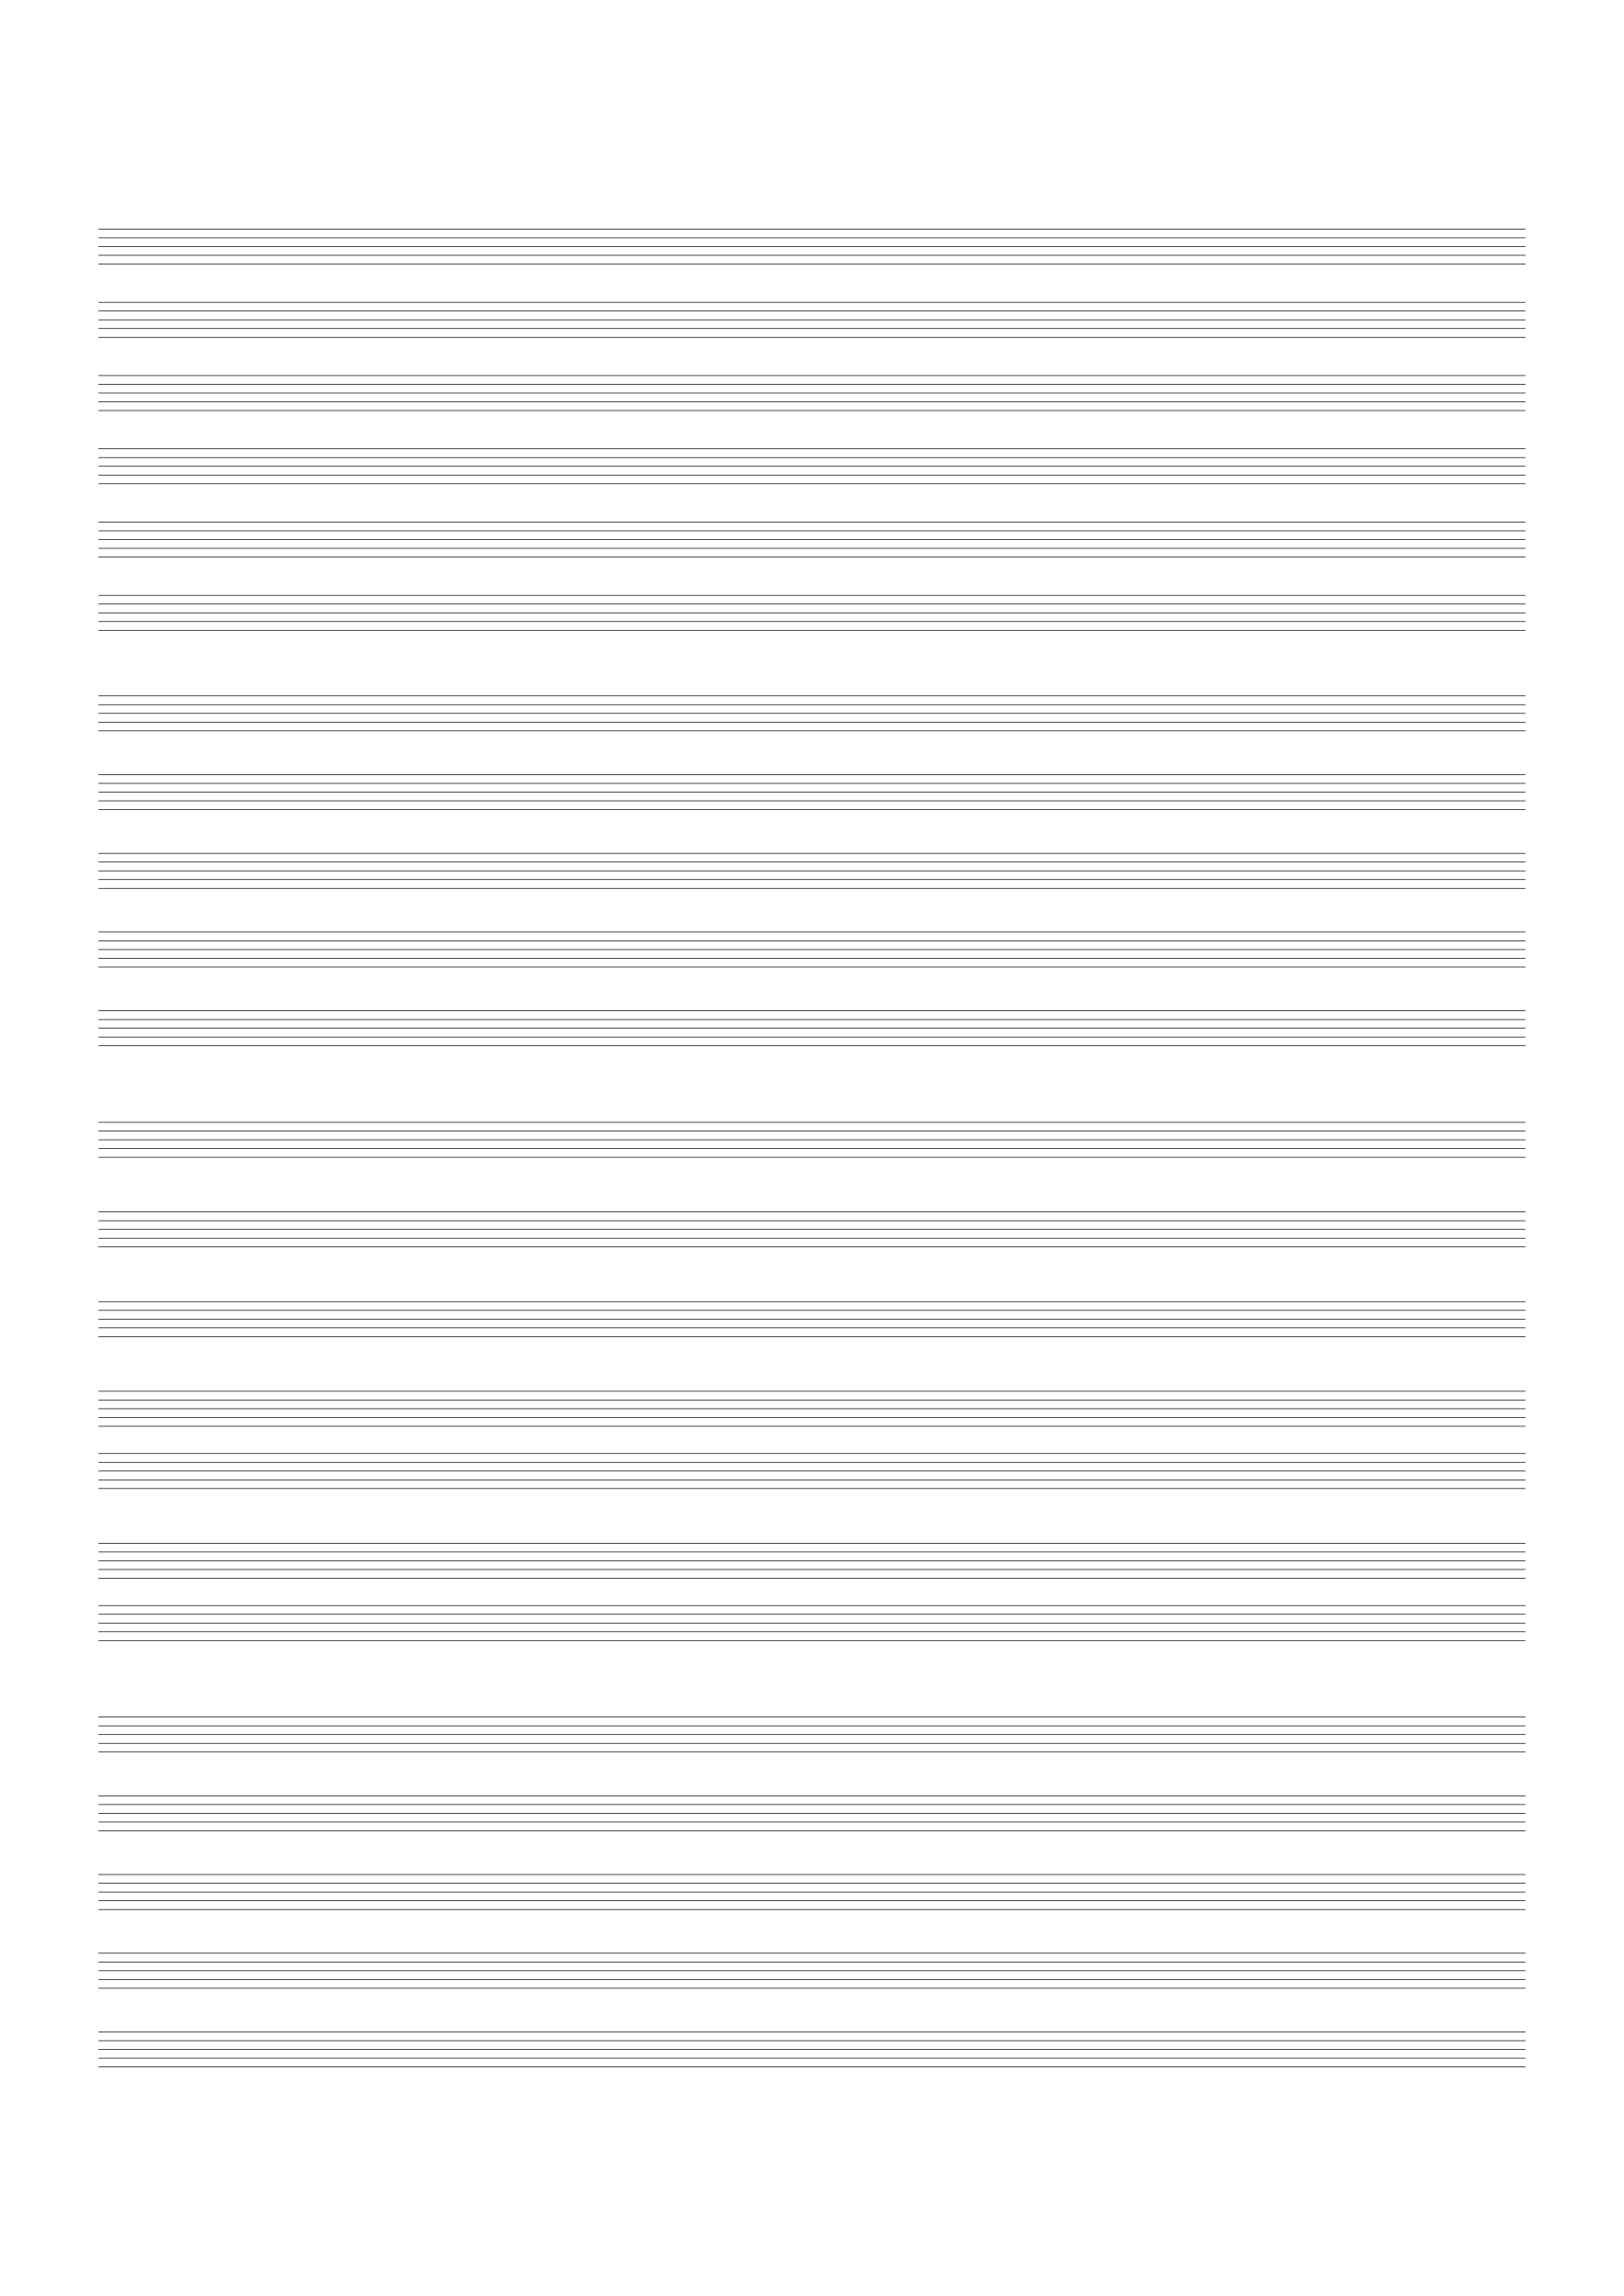
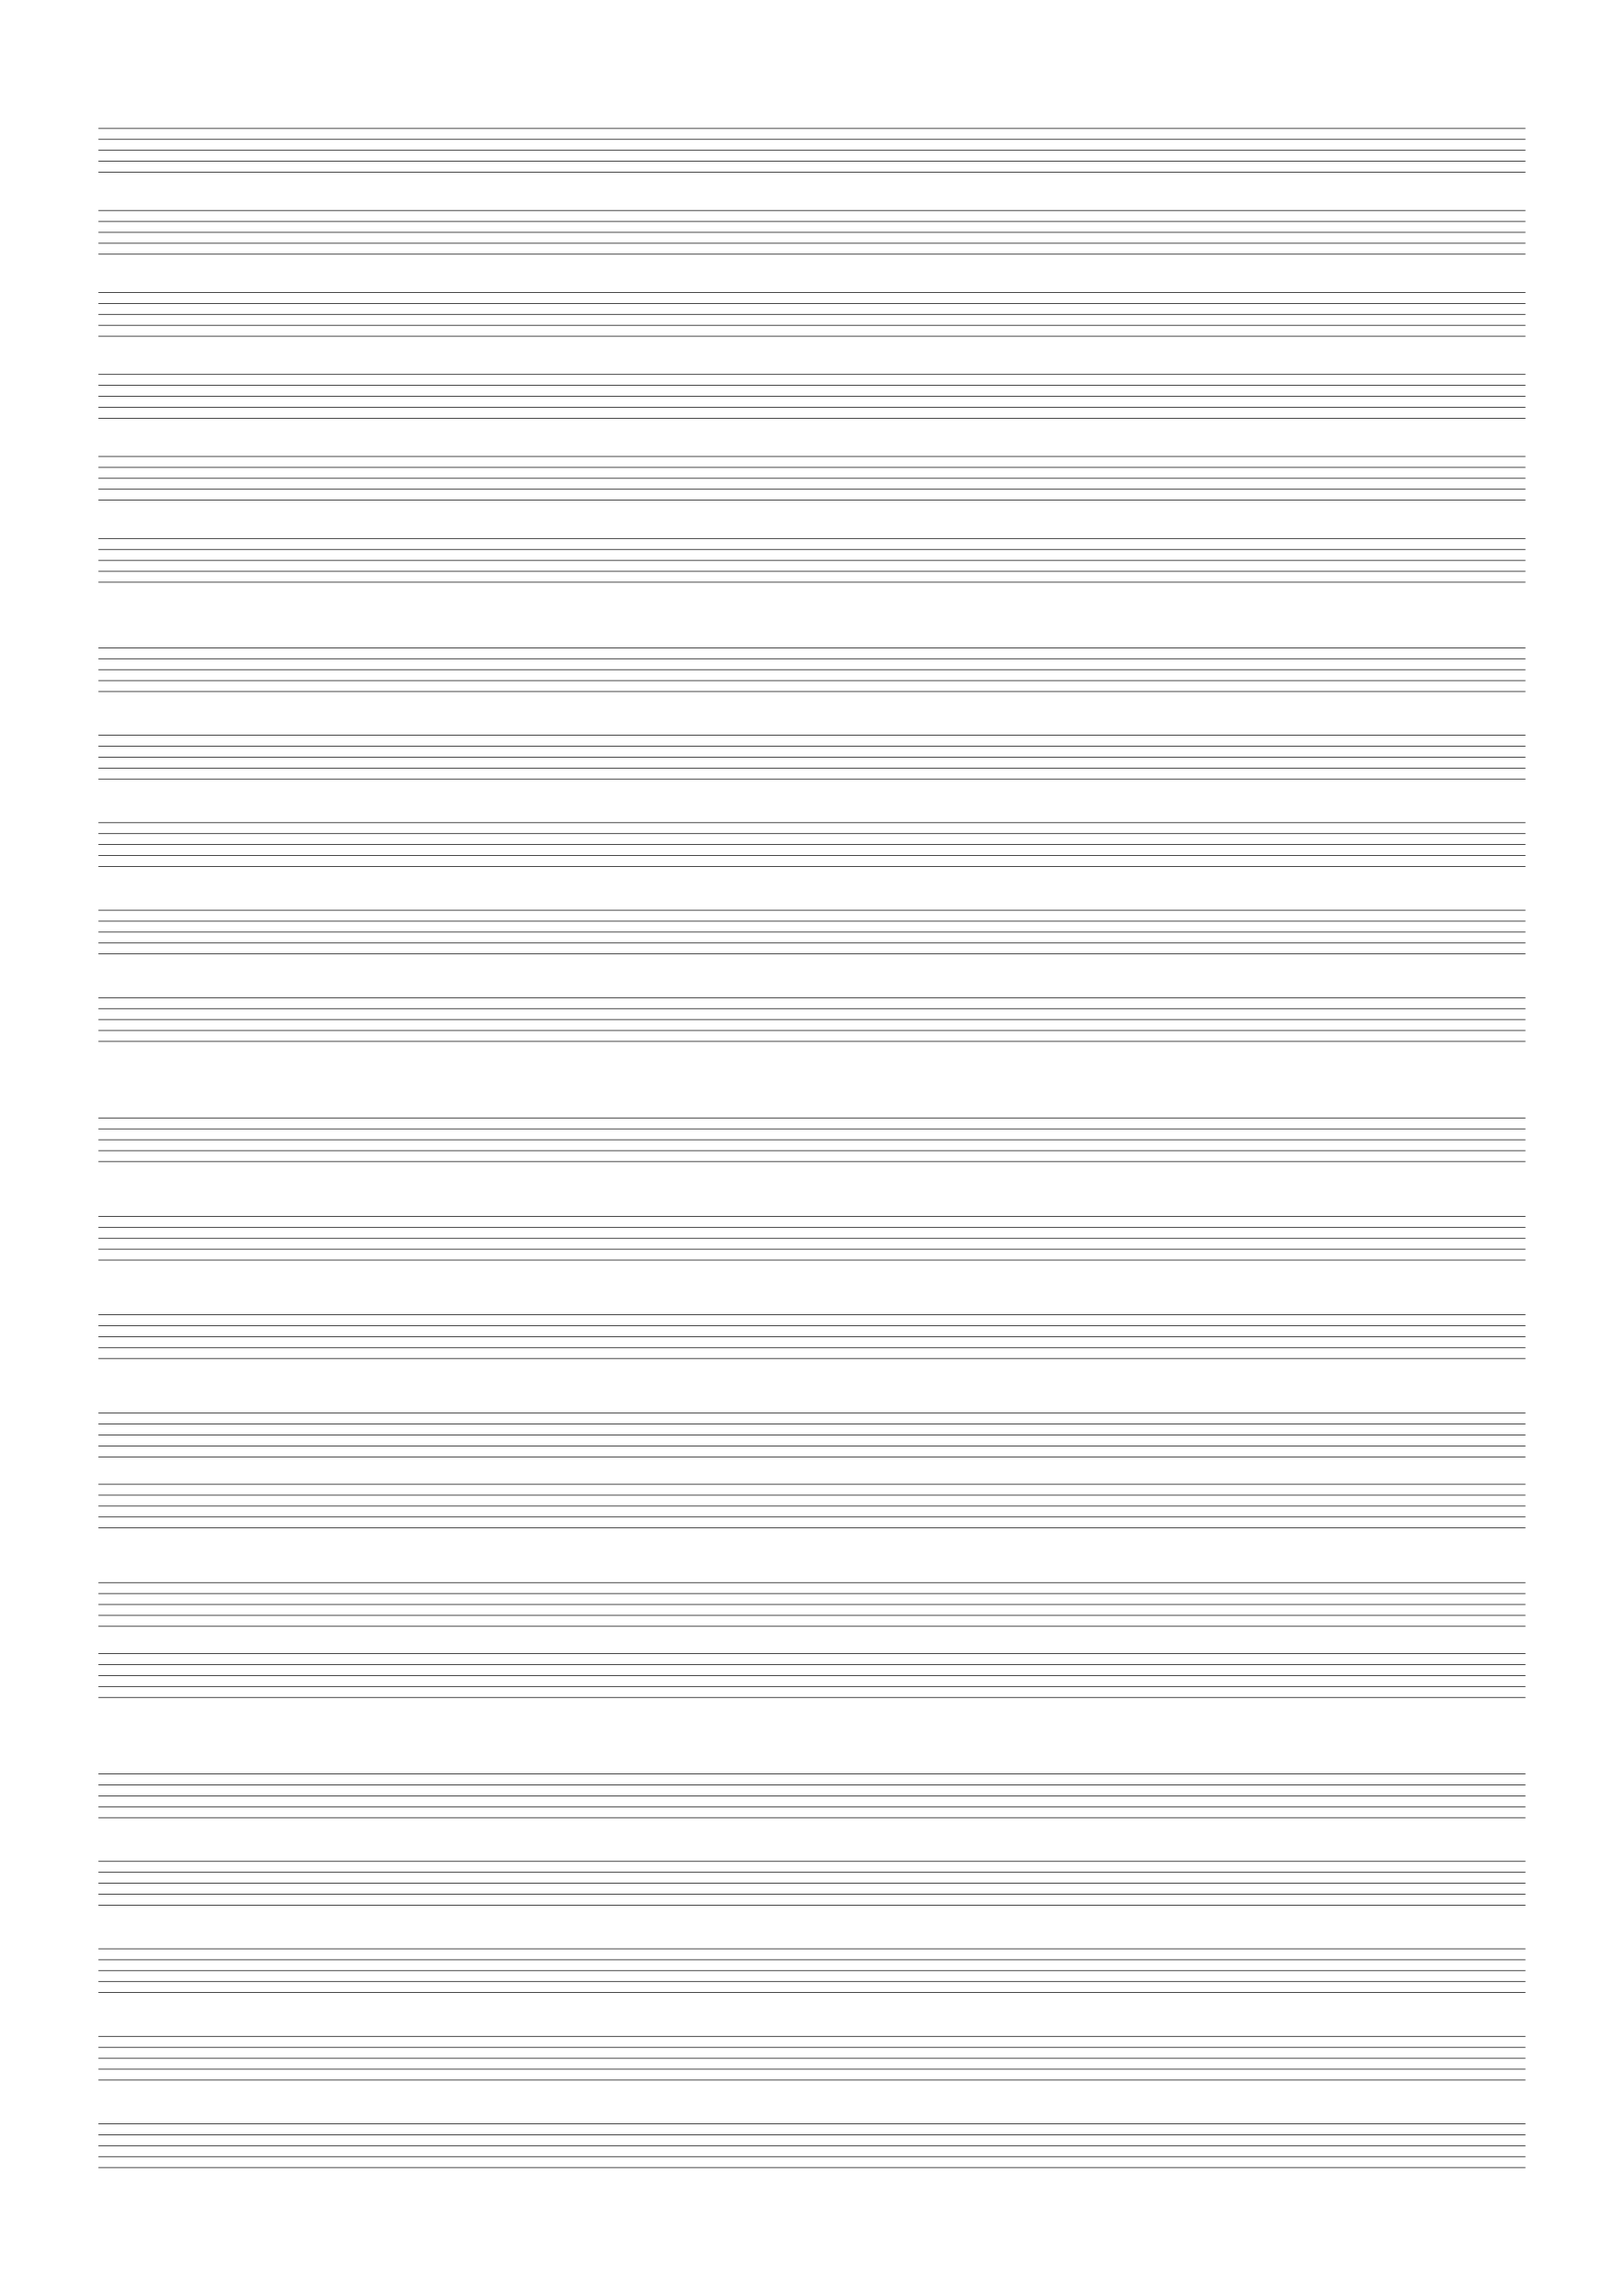
<svg xmlns="http://www.w3.org/2000/svg" width="297mm" height="420mm" viewBox="0 0 297 420" aria-hidden="true">
  <g fill="none" stroke="#000" stroke-width="0.12">
-     <line x1="18" x2="279" y1="41.9" y2="41.9" />
-     <line x1="18" x2="279" y1="43.5" y2="43.5" />
-     <line x1="18" x2="279" y1="45.1" y2="45.1" />
-     <line x1="18" x2="279" y1="46.7" y2="46.7" />
-     <line x1="18" x2="279" y1="48.3" y2="48.3" />
-     <line x1="18" x2="279" y1="55.3" y2="55.3" />
-     <line x1="18" x2="279" y1="56.9" y2="56.9" />
-     <line x1="18" x2="279" y1="58.5" y2="58.5" />
-     <line x1="18" x2="279" y1="60.1" y2="60.1" />
-     <line x1="18" x2="279" y1="61.7" y2="61.7" />
-     <line x1="18" x2="279" y1="68.7" y2="68.7" />
-     <line x1="18" x2="279" y1="70.3" y2="70.3" />
-     <line x1="18" x2="279" y1="71.9" y2="71.9" />
-     <line x1="18" x2="279" y1="73.5" y2="73.5" />
-     <line x1="18" x2="279" y1="75.1" y2="75.1" />
-     <line x1="18" x2="279" y1="82.1" y2="82.1" />
-     <line x1="18" x2="279" y1="83.7" y2="83.7" />
-     <line x1="18" x2="279" y1="85.3" y2="85.3" />
-     <line x1="18" x2="279" y1="86.9" y2="86.9" />
-     <line x1="18" x2="279" y1="88.5" y2="88.5" />
-     <line x1="18" x2="279" y1="95.5" y2="95.5" />
-     <line x1="18" x2="279" y1="97.1" y2="97.1" />
-     <line x1="18" x2="279" y1="98.7" y2="98.7" />
-     <line x1="18" x2="279" y1="100.3" y2="100.3" />
-     <line x1="18" x2="279" y1="101.9" y2="101.9" />
-     <line x1="18" x2="279" y1="108.9" y2="108.9" />
-     <line x1="18" x2="279" y1="110.5" y2="110.5" />
-     <line x1="18" x2="279" y1="112.1" y2="112.1" />
-     <line x1="18" x2="279" y1="113.7" y2="113.7" />
-     <line x1="18" x2="279" y1="115.3" y2="115.3" />
-     <line x1="18" x2="279" y1="127.3" y2="127.3" />
-     <line x1="18" x2="279" y1="128.9" y2="128.9" />
-     <line x1="18" x2="279" y1="130.5" y2="130.5" />
-     <line x1="18" x2="279" y1="132.1" y2="132.1" />
-     <line x1="18" x2="279" y1="133.7" y2="133.7" />
-     <line x1="18" x2="279" y1="141.7" y2="141.7" />
-     <line x1="18" x2="279" y1="143.3" y2="143.3" />
-     <line x1="18" x2="279" y1="144.9" y2="144.9" />
-     <line x1="18" x2="279" y1="146.5" y2="146.5" />
-     <line x1="18" x2="279" y1="148.1" y2="148.1" />
-     <line x1="18" x2="279" y1="156.1" y2="156.1" />
-     <line x1="18" x2="279" y1="157.7" y2="157.7" />
-     <line x1="18" x2="279" y1="159.3" y2="159.3" />
-     <line x1="18" x2="279" y1="160.9" y2="160.9" />
-     <line x1="18" x2="279" y1="162.5" y2="162.5" />
+     <line x1="18" x2="279" y1="23.5" y2="23.5" />
+     <line x1="18" x2="279" y1="25.5" y2="25.5" />
+     <line x1="18" x2="279" y1="27.5" y2="27.5" />
+     <line x1="18" x2="279" y1="29.5" y2="29.5" />
+     <line x1="18" x2="279" y1="31.5" y2="31.5" />
+     <line x1="18" x2="279" y1="38.5" y2="38.5" />
+     <line x1="18" x2="279" y1="40.5" y2="40.5" />
+     <line x1="18" x2="279" y1="42.5" y2="42.5" />
+     <line x1="18" x2="279" y1="44.5" y2="44.5" />
+     <line x1="18" x2="279" y1="46.5" y2="46.5" />
+     <line x1="18" x2="279" y1="53.5" y2="53.5" />
+     <line x1="18" x2="279" y1="55.5" y2="55.5" />
+     <line x1="18" x2="279" y1="57.5" y2="57.5" />
+     <line x1="18" x2="279" y1="59.5" y2="59.5" />
+     <line x1="18" x2="279" y1="61.5" y2="61.5" />
+     <line x1="18" x2="279" y1="68.5" y2="68.5" />
+     <line x1="18" x2="279" y1="70.5" y2="70.5" />
+     <line x1="18" x2="279" y1="72.5" y2="72.5" />
+     <line x1="18" x2="279" y1="74.5" y2="74.5" />
+     <line x1="18" x2="279" y1="76.5" y2="76.5" />
+     <line x1="18" x2="279" y1="83.5" y2="83.5" />
+     <line x1="18" x2="279" y1="85.5" y2="85.5" />
+     <line x1="18" x2="279" y1="87.5" y2="87.5" />
+     <line x1="18" x2="279" y1="89.5" y2="89.5" />
+     <line x1="18" x2="279" y1="91.5" y2="91.5" />
+     <line x1="18" x2="279" y1="98.5" y2="98.5" />
+     <line x1="18" x2="279" y1="100.5" y2="100.5" />
+     <line x1="18" x2="279" y1="102.5" y2="102.5" />
+     <line x1="18" x2="279" y1="104.5" y2="104.5" />
+     <line x1="18" x2="279" y1="106.5" y2="106.5" />
+     <line x1="18" x2="279" y1="118.5" y2="118.5" />
+     <line x1="18" x2="279" y1="120.5" y2="120.5" />
+     <line x1="18" x2="279" y1="122.5" y2="122.5" />
+     <line x1="18" x2="279" y1="124.5" y2="124.5" />
+     <line x1="18" x2="279" y1="126.5" y2="126.5" />
+     <line x1="18" x2="279" y1="134.5" y2="134.5" />
+     <line x1="18" x2="279" y1="136.5" y2="136.5" />
+     <line x1="18" x2="279" y1="138.5" y2="138.5" />
+     <line x1="18" x2="279" y1="140.5" y2="140.5" />
+     <line x1="18" x2="279" y1="142.5" y2="142.5" />
+     <line x1="18" x2="279" y1="150.5" y2="150.5" />
+     <line x1="18" x2="279" y1="152.5" y2="152.5" />
+     <line x1="18" x2="279" y1="154.5" y2="154.5" />
+     <line x1="18" x2="279" y1="156.5" y2="156.5" />
+     <line x1="18" x2="279" y1="158.5" y2="158.5" />
+     <line x1="18" x2="279" y1="166.5" y2="166.5" />
+     <line x1="18" x2="279" y1="168.5" y2="168.5" />
    <line x1="18" x2="279" y1="170.5" y2="170.5" />
-     <line x1="18" x2="279" y1="172.1" y2="172.1" />
-     <line x1="18" x2="279" y1="173.7" y2="173.7" />
-     <line x1="18" x2="279" y1="175.3" y2="175.3" />
-     <line x1="18" x2="279" y1="176.9" y2="176.9" />
-     <line x1="18" x2="279" y1="184.9" y2="184.9" />
+     <line x1="18" x2="279" y1="172.5" y2="172.5" />
+     <line x1="18" x2="279" y1="174.5" y2="174.5" />
+     <line x1="18" x2="279" y1="182.5" y2="182.5" />
+     <line x1="18" x2="279" y1="184.5" y2="184.5" />
    <line x1="18" x2="279" y1="186.5" y2="186.5" />
-     <line x1="18" x2="279" y1="188.1" y2="188.1" />
-     <line x1="18" x2="279" y1="189.7" y2="189.7" />
-     <line x1="18" x2="279" y1="191.3" y2="191.3" />
-     <line x1="18" x2="279" y1="205.3" y2="205.3" />
-     <line x1="18" x2="279" y1="206.9" y2="206.9" />
+     <line x1="18" x2="279" y1="188.5" y2="188.5" />
+     <line x1="18" x2="279" y1="190.5" y2="190.5" />
+     <line x1="18" x2="279" y1="204.5" y2="204.5" />
+     <line x1="18" x2="279" y1="206.5" y2="206.5" />
    <line x1="18" x2="279" y1="208.5" y2="208.5" />
-     <line x1="18" x2="279" y1="210.1" y2="210.1" />
-     <line x1="18" x2="279" y1="211.7" y2="211.7" />
-     <line x1="18" x2="279" y1="221.7" y2="221.7" />
-     <line x1="18" x2="279" y1="223.3" y2="223.3" />
-     <line x1="18" x2="279" y1="224.9" y2="224.9" />
+     <line x1="18" x2="279" y1="210.5" y2="210.5" />
+     <line x1="18" x2="279" y1="212.5" y2="212.5" />
+     <line x1="18" x2="279" y1="222.5" y2="222.5" />
+     <line x1="18" x2="279" y1="224.5" y2="224.5" />
    <line x1="18" x2="279" y1="226.5" y2="226.5" />
-     <line x1="18" x2="279" y1="228.1" y2="228.1" />
-     <line x1="18" x2="279" y1="238.1" y2="238.1" />
-     <line x1="18" x2="279" y1="239.7" y2="239.7" />
-     <line x1="18" x2="279" y1="241.3" y2="241.3" />
-     <line x1="18" x2="279" y1="242.9" y2="242.9" />
+     <line x1="18" x2="279" y1="228.5" y2="228.5" />
+     <line x1="18" x2="279" y1="230.5" y2="230.5" />
+     <line x1="18" x2="279" y1="240.5" y2="240.5" />
+     <line x1="18" x2="279" y1="242.5" y2="242.5" />
    <line x1="18" x2="279" y1="244.5" y2="244.5" />
-     <line x1="18" x2="279" y1="254.5" y2="254.5" />
-     <line x1="18" x2="279" y1="256.1" y2="256.1" />
-     <line x1="18" x2="279" y1="257.7" y2="257.7" />
-     <line x1="18" x2="279" y1="259.3" y2="259.3" />
-     <line x1="18" x2="279" y1="260.9" y2="260.9" />
-     <line x1="18" x2="279" y1="265.9" y2="265.9" />
-     <line x1="18" x2="279" y1="267.5" y2="267.5" />
-     <line x1="18" x2="279" y1="269.1" y2="269.1" />
-     <line x1="18" x2="279" y1="270.7" y2="270.7" />
-     <line x1="18" x2="279" y1="272.3" y2="272.3" />
-     <line x1="18" x2="279" y1="282.3" y2="282.3" />
-     <line x1="18" x2="279" y1="283.9" y2="283.9" />
-     <line x1="18" x2="279" y1="285.5" y2="285.5" />
-     <line x1="18" x2="279" y1="287.1" y2="287.1" />
-     <line x1="18" x2="279" y1="288.7" y2="288.7" />
-     <line x1="18" x2="279" y1="293.7" y2="293.7" />
-     <line x1="18" x2="279" y1="295.3" y2="295.3" />
-     <line x1="18" x2="279" y1="296.9" y2="296.9" />
-     <line x1="18" x2="279" y1="298.5" y2="298.5" />
-     <line x1="18" x2="279" y1="300.1" y2="300.1" />
-     <line x1="18" x2="279" y1="314.1" y2="314.1" />
-     <line x1="18" x2="279" y1="315.7" y2="315.7" />
-     <line x1="18" x2="279" y1="317.3" y2="317.3" />
-     <line x1="18" x2="279" y1="318.9" y2="318.9" />
-     <line x1="18" x2="279" y1="320.5" y2="320.5" />
+     <line x1="18" x2="279" y1="246.5" y2="246.5" />
+     <line x1="18" x2="279" y1="248.5" y2="248.5" />
+     <line x1="18" x2="279" y1="258.5" y2="258.5" />
+     <line x1="18" x2="279" y1="260.5" y2="260.5" />
+     <line x1="18" x2="279" y1="262.5" y2="262.5" />
+     <line x1="18" x2="279" y1="264.5" y2="264.5" />
+     <line x1="18" x2="279" y1="266.5" y2="266.5" />
+     <line x1="18" x2="279" y1="271.5" y2="271.5" />
+     <line x1="18" x2="279" y1="273.5" y2="273.5" />
+     <line x1="18" x2="279" y1="275.5" y2="275.5" />
+     <line x1="18" x2="279" y1="277.5" y2="277.5" />
+     <line x1="18" x2="279" y1="279.5" y2="279.5" />
+     <line x1="18" x2="279" y1="289.5" y2="289.5" />
+     <line x1="18" x2="279" y1="291.5" y2="291.5" />
+     <line x1="18" x2="279" y1="293.5" y2="293.5" />
+     <line x1="18" x2="279" y1="295.5" y2="295.5" />
+     <line x1="18" x2="279" y1="297.5" y2="297.5" />
+     <line x1="18" x2="279" y1="302.5" y2="302.5" />
+     <line x1="18" x2="279" y1="304.5" y2="304.5" />
+     <line x1="18" x2="279" y1="306.5" y2="306.5" />
+     <line x1="18" x2="279" y1="308.5" y2="308.5" />
+     <line x1="18" x2="279" y1="310.5" y2="310.5" />
+     <line x1="18" x2="279" y1="324.5" y2="324.5" />
+     <line x1="18" x2="279" y1="326.5" y2="326.5" />
    <line x1="18" x2="279" y1="328.5" y2="328.5" />
-     <line x1="18" x2="279" y1="330.1" y2="330.1" />
-     <line x1="18" x2="279" y1="331.7" y2="331.7" />
-     <line x1="18" x2="279" y1="333.3" y2="333.3" />
-     <line x1="18" x2="279" y1="334.9" y2="334.9" />
-     <line x1="18" x2="279" y1="342.9" y2="342.9" />
+     <line x1="18" x2="279" y1="330.5" y2="330.5" />
+     <line x1="18" x2="279" y1="332.5" y2="332.5" />
+     <line x1="18" x2="279" y1="340.5" y2="340.5" />
+     <line x1="18" x2="279" y1="342.5" y2="342.5" />
    <line x1="18" x2="279" y1="344.5" y2="344.5" />
-     <line x1="18" x2="279" y1="346.1" y2="346.1" />
-     <line x1="18" x2="279" y1="347.7" y2="347.7" />
-     <line x1="18" x2="279" y1="349.3" y2="349.3" />
-     <line x1="18" x2="279" y1="357.3" y2="357.3" />
-     <line x1="18" x2="279" y1="358.9" y2="358.9" />
+     <line x1="18" x2="279" y1="346.5" y2="346.5" />
+     <line x1="18" x2="279" y1="348.5" y2="348.5" />
+     <line x1="18" x2="279" y1="356.5" y2="356.5" />
+     <line x1="18" x2="279" y1="358.5" y2="358.5" />
    <line x1="18" x2="279" y1="360.5" y2="360.5" />
-     <line x1="18" x2="279" y1="362.1" y2="362.1" />
-     <line x1="18" x2="279" y1="363.7" y2="363.7" />
-     <line x1="18" x2="279" y1="371.7" y2="371.7" />
-     <line x1="18" x2="279" y1="373.3" y2="373.3" />
-     <line x1="18" x2="279" y1="374.9" y2="374.9" />
+     <line x1="18" x2="279" y1="362.5" y2="362.5" />
+     <line x1="18" x2="279" y1="364.5" y2="364.5" />
+     <line x1="18" x2="279" y1="372.5" y2="372.5" />
+     <line x1="18" x2="279" y1="374.5" y2="374.5" />
    <line x1="18" x2="279" y1="376.5" y2="376.5" />
-     <line x1="18" x2="279" y1="378.1" y2="378.1" />
+     <line x1="18" x2="279" y1="378.5" y2="378.5" />
+     <line x1="18" x2="279" y1="380.5" y2="380.5" />
+     <line x1="18" x2="279" y1="388.5" y2="388.5" />
+     <line x1="18" x2="279" y1="390.5" y2="390.5" />
+     <line x1="18" x2="279" y1="392.5" y2="392.5" />
+     <line x1="18" x2="279" y1="394.5" y2="394.5" />
+     <line x1="18" x2="279" y1="396.5" y2="396.5" />
  </g>
</svg>
